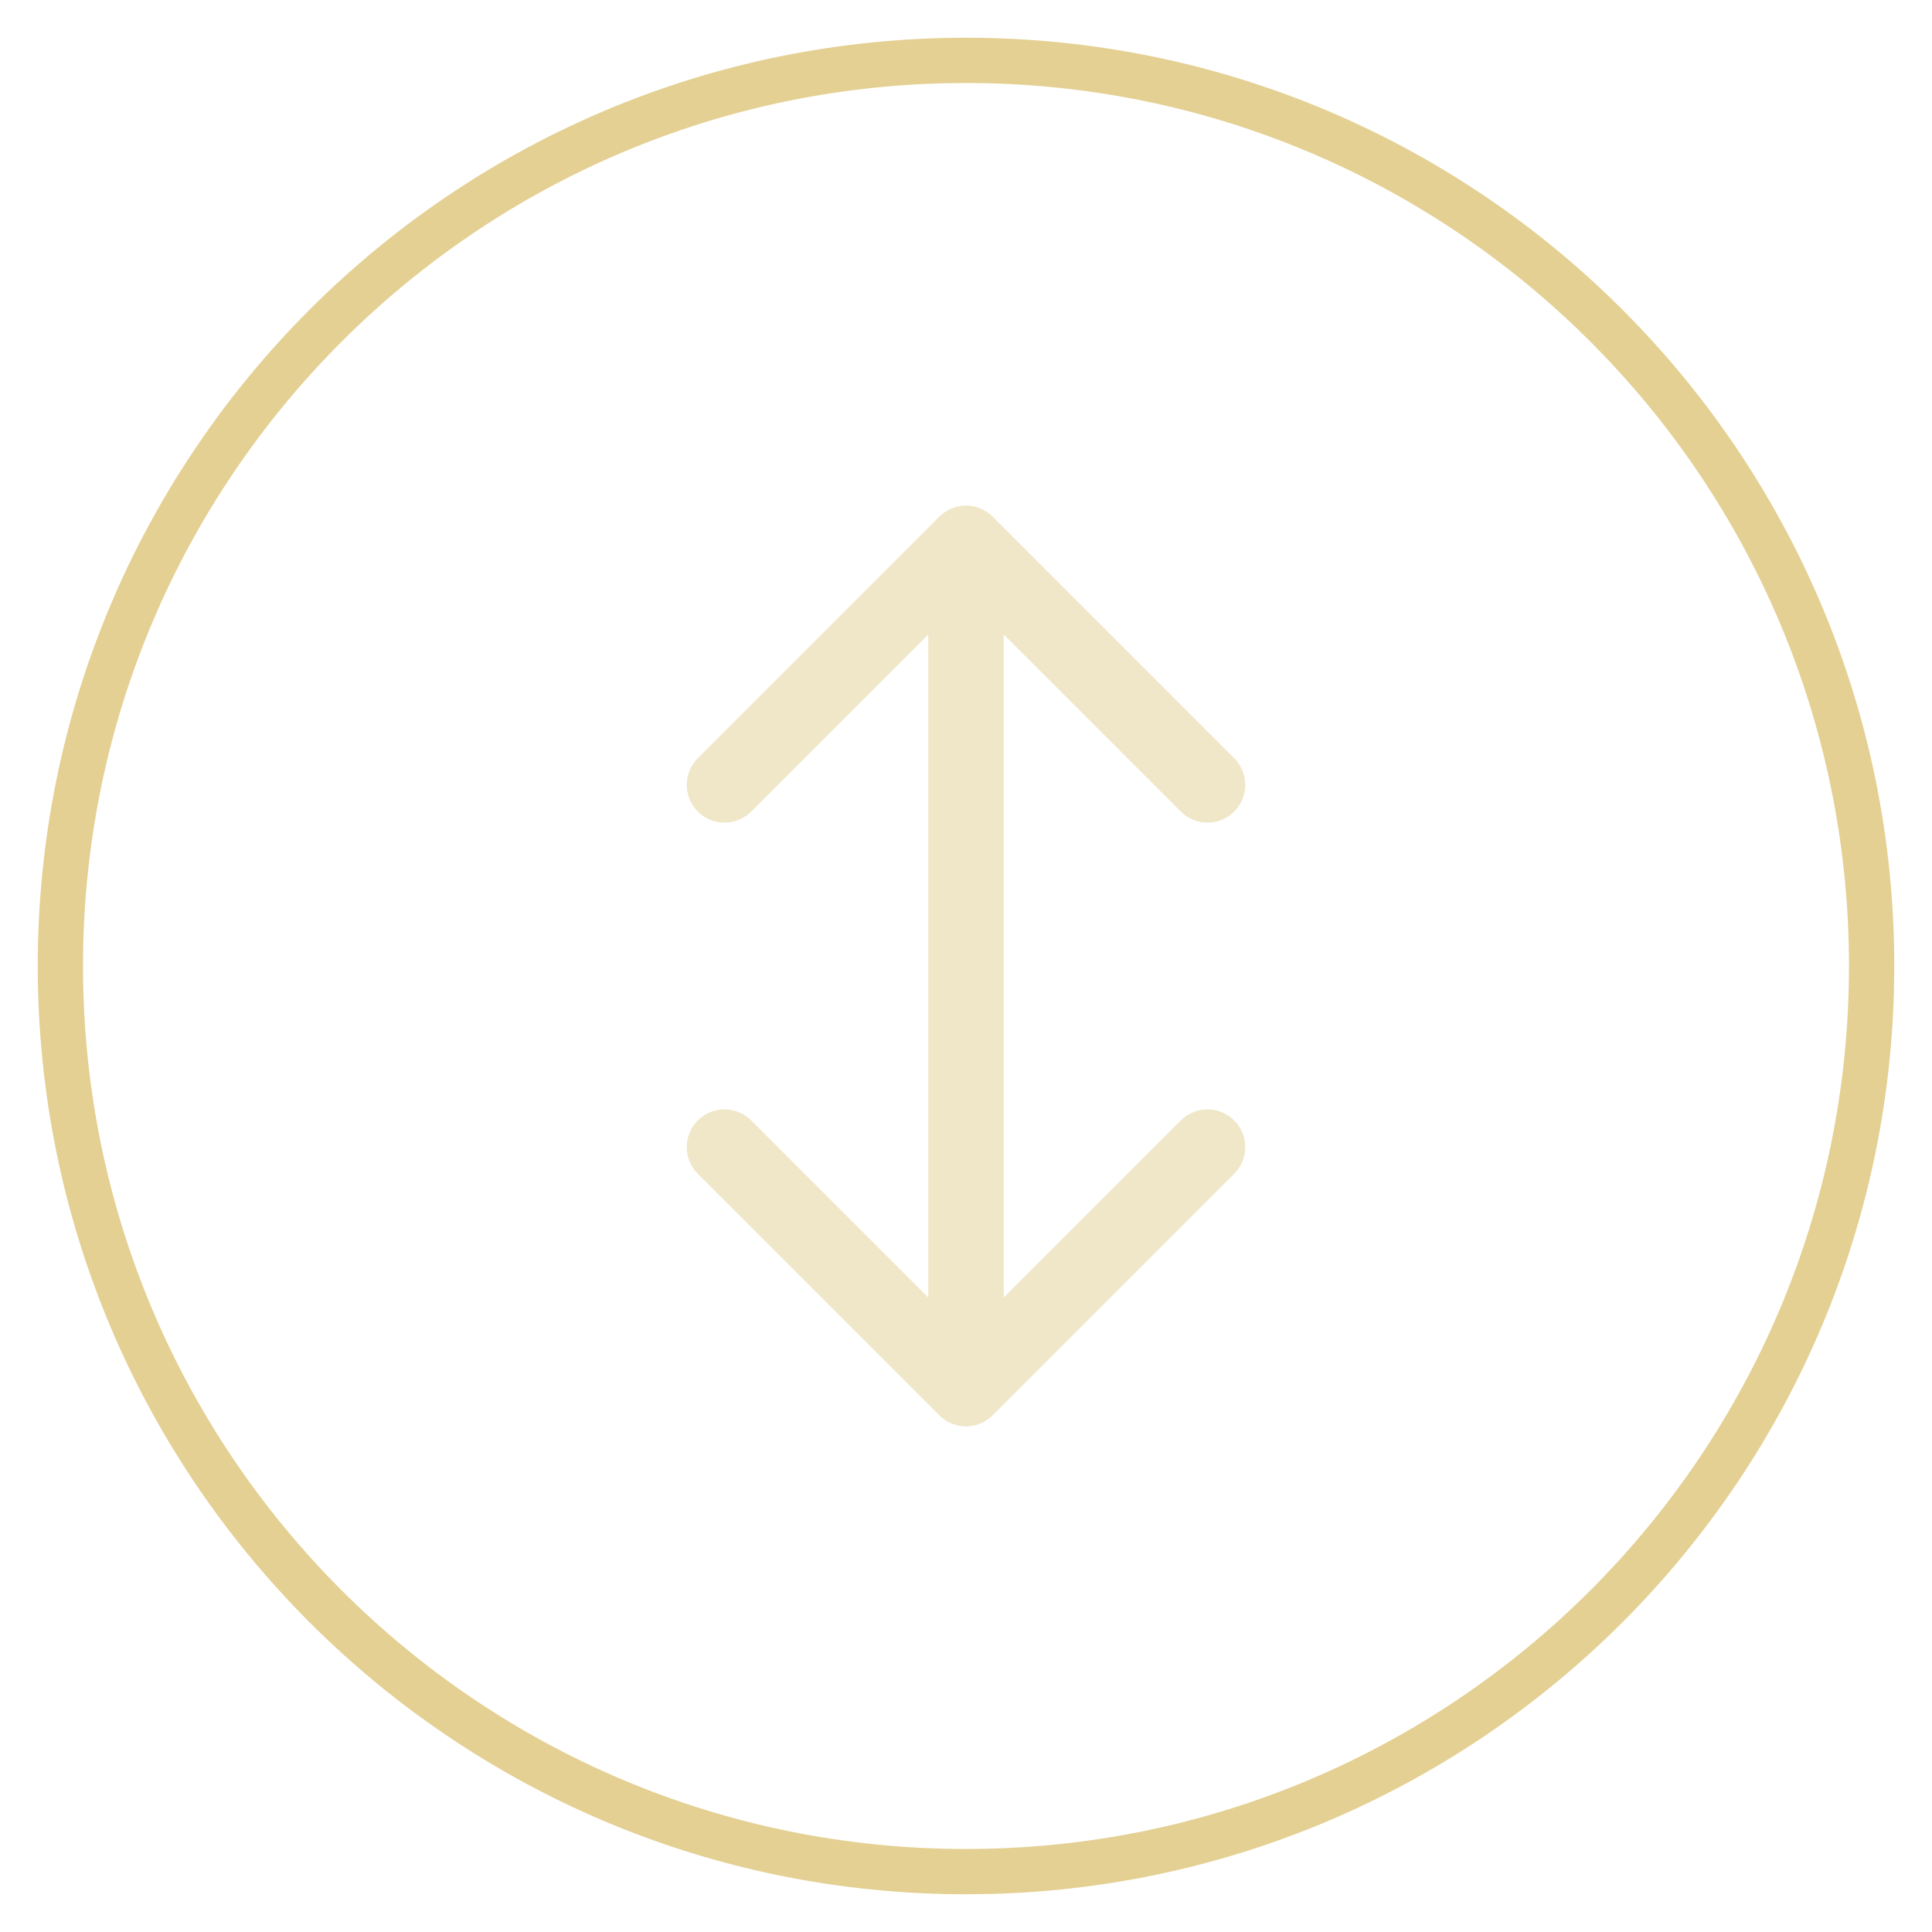
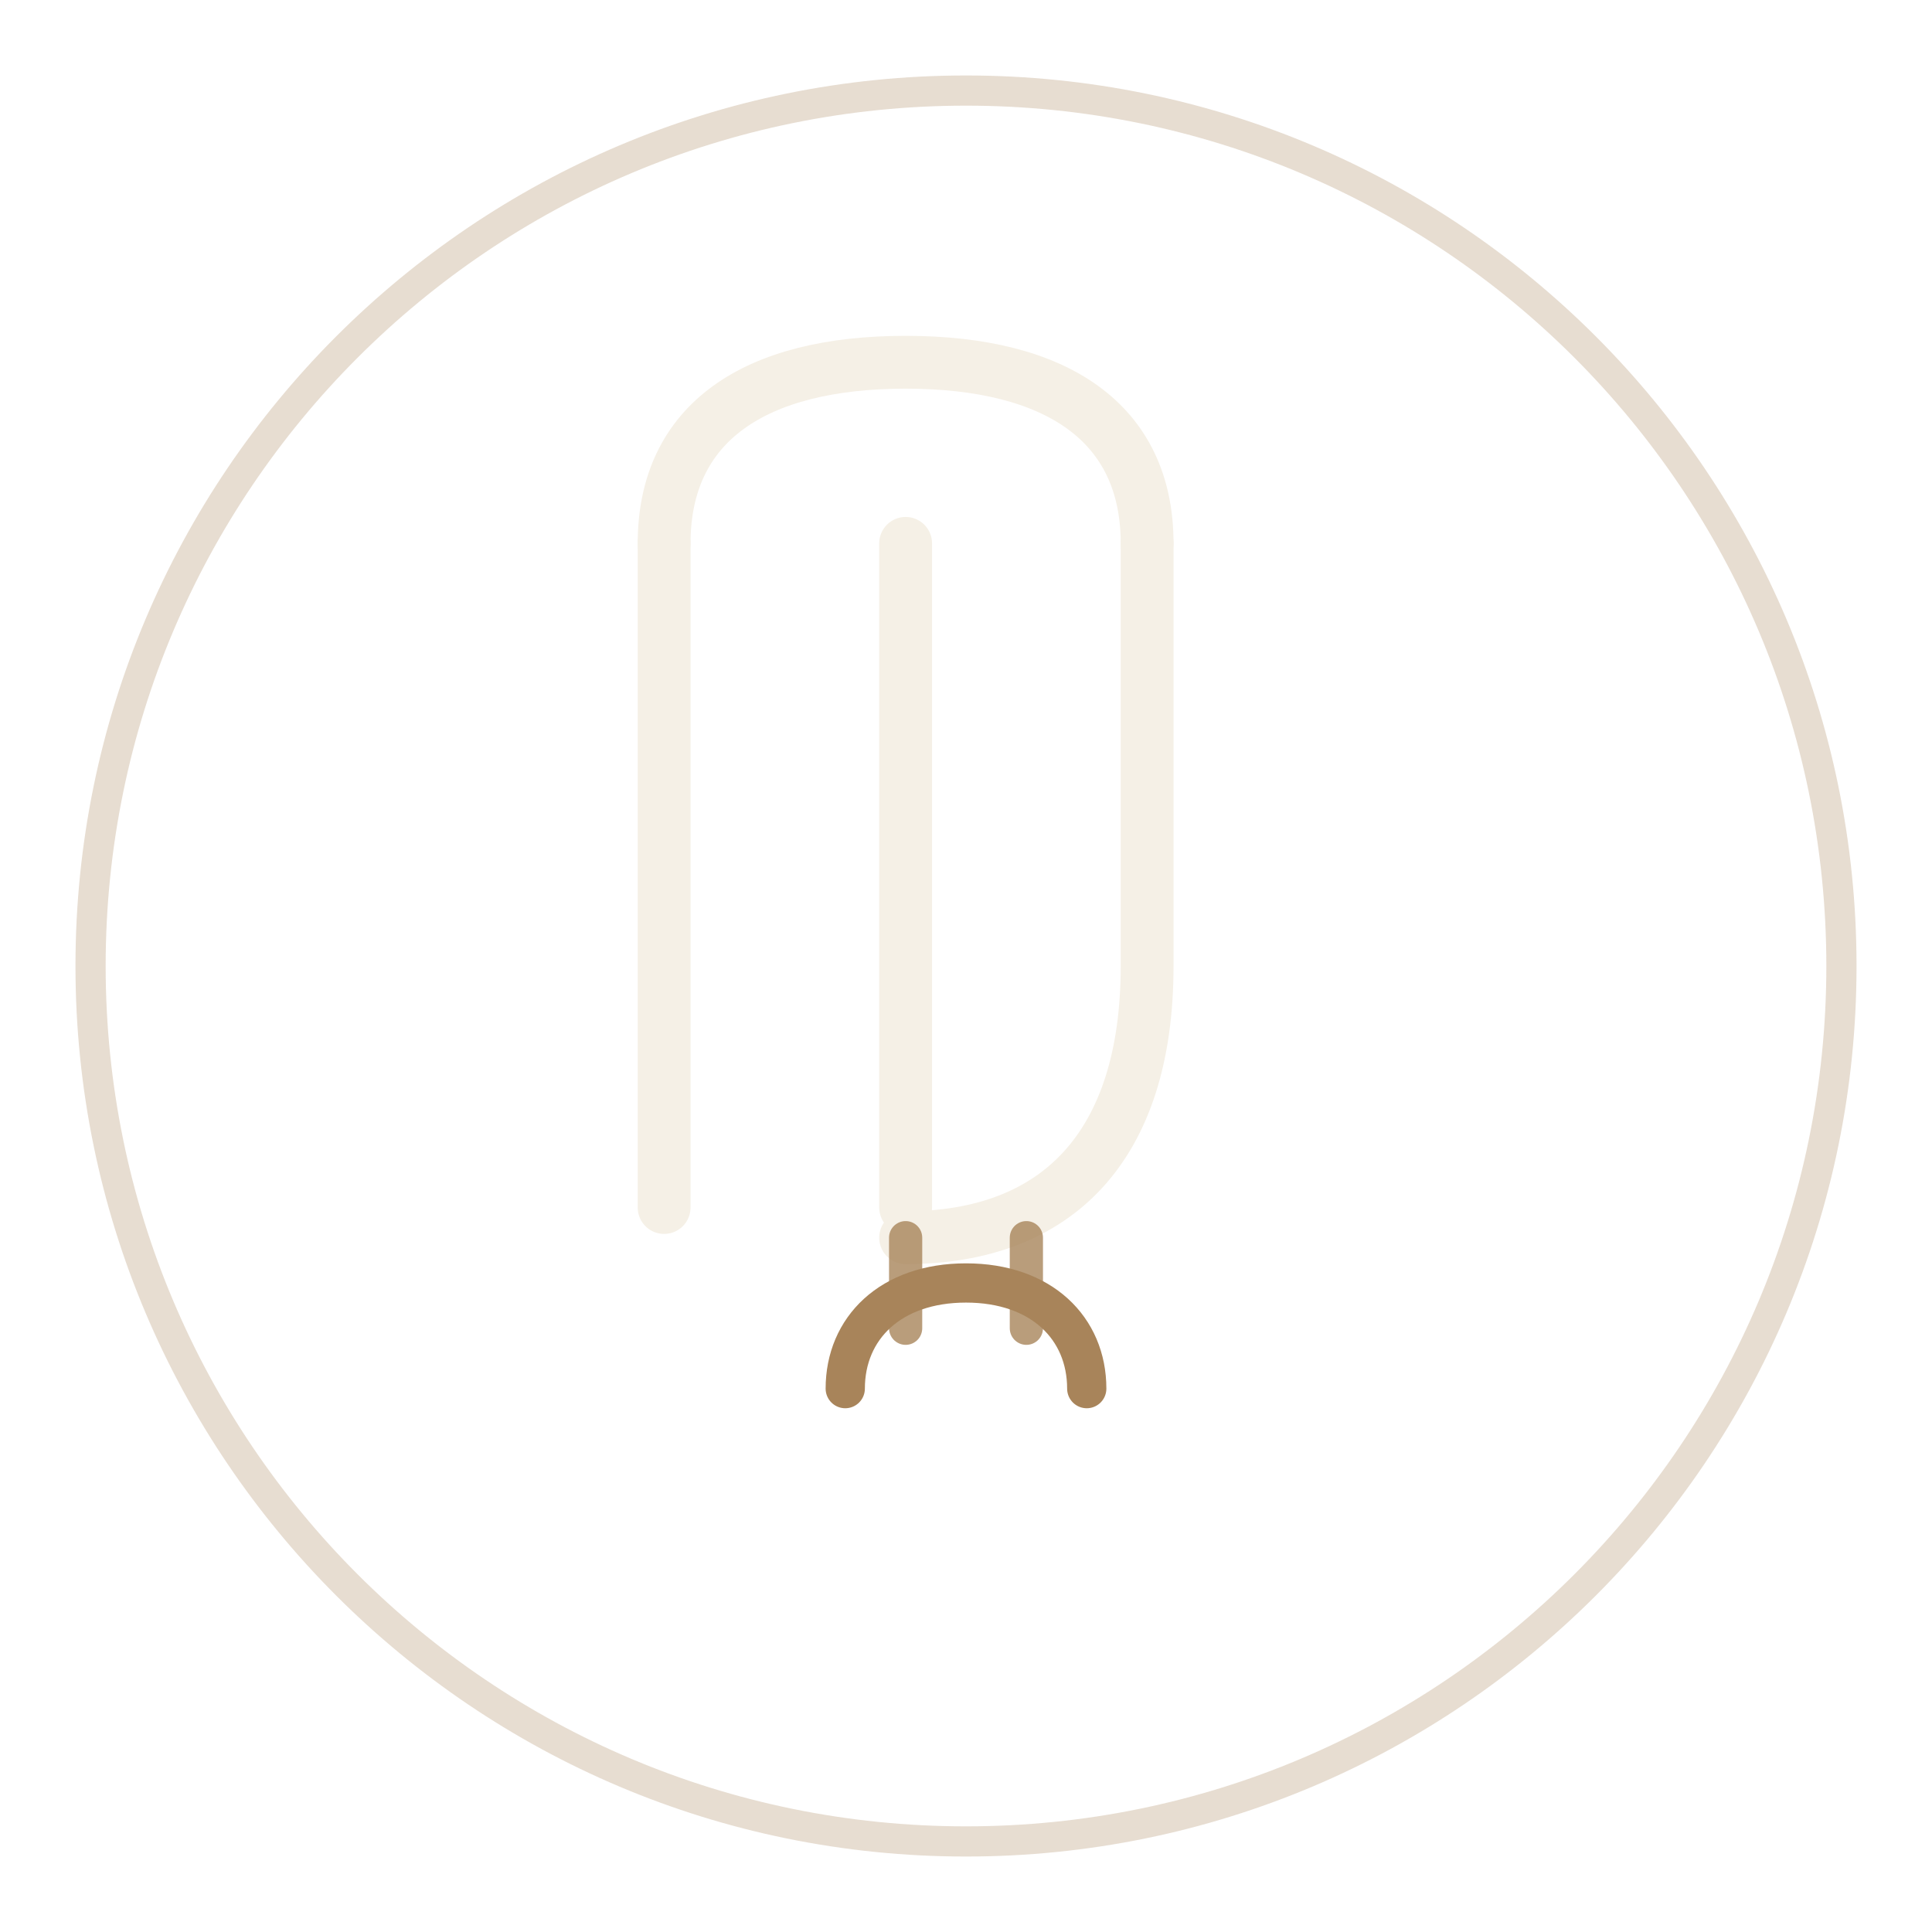
<svg xmlns="http://www.w3.org/2000/svg" viewBox="0 0 64 64" fill="none">
-   <circle cx="32" cy="32" r="30" stroke="#c9a227" stroke-width="1.5" opacity="0.5" />
-   <path d="M32 18v28M24 26l8-8 8 8M24 38l8 8 8-8" stroke="#f0e6c8" stroke-width="2.5" stroke-linecap="round" stroke-linejoin="round" />
+   <circle cx="32" cy="32" r="29" stroke="#a8845a" stroke-width="1" opacity="0.28" />
+   <path d="M22 18v22M30 18v22M38 18v14c0 6-3 9-8 9" stroke="#f5f0e6" stroke-width="1.75" stroke-linecap="round" />
+   <path d="M22 18c0-4 3-6 8-6s8 2 8 6" stroke="#f5f0e6" stroke-width="1.75" stroke-linecap="round" />
+   <path d="M28 46c0-2 1.5-3.5 4-3.5s4 1.5 4 3.5" stroke="#a8845a" stroke-width="1.3" stroke-linecap="round" />
+   <path d="M30 44v-3M34 44v-3" stroke="#a8845a" stroke-width="1.1" stroke-linecap="round" opacity="0.8" />
</svg>
